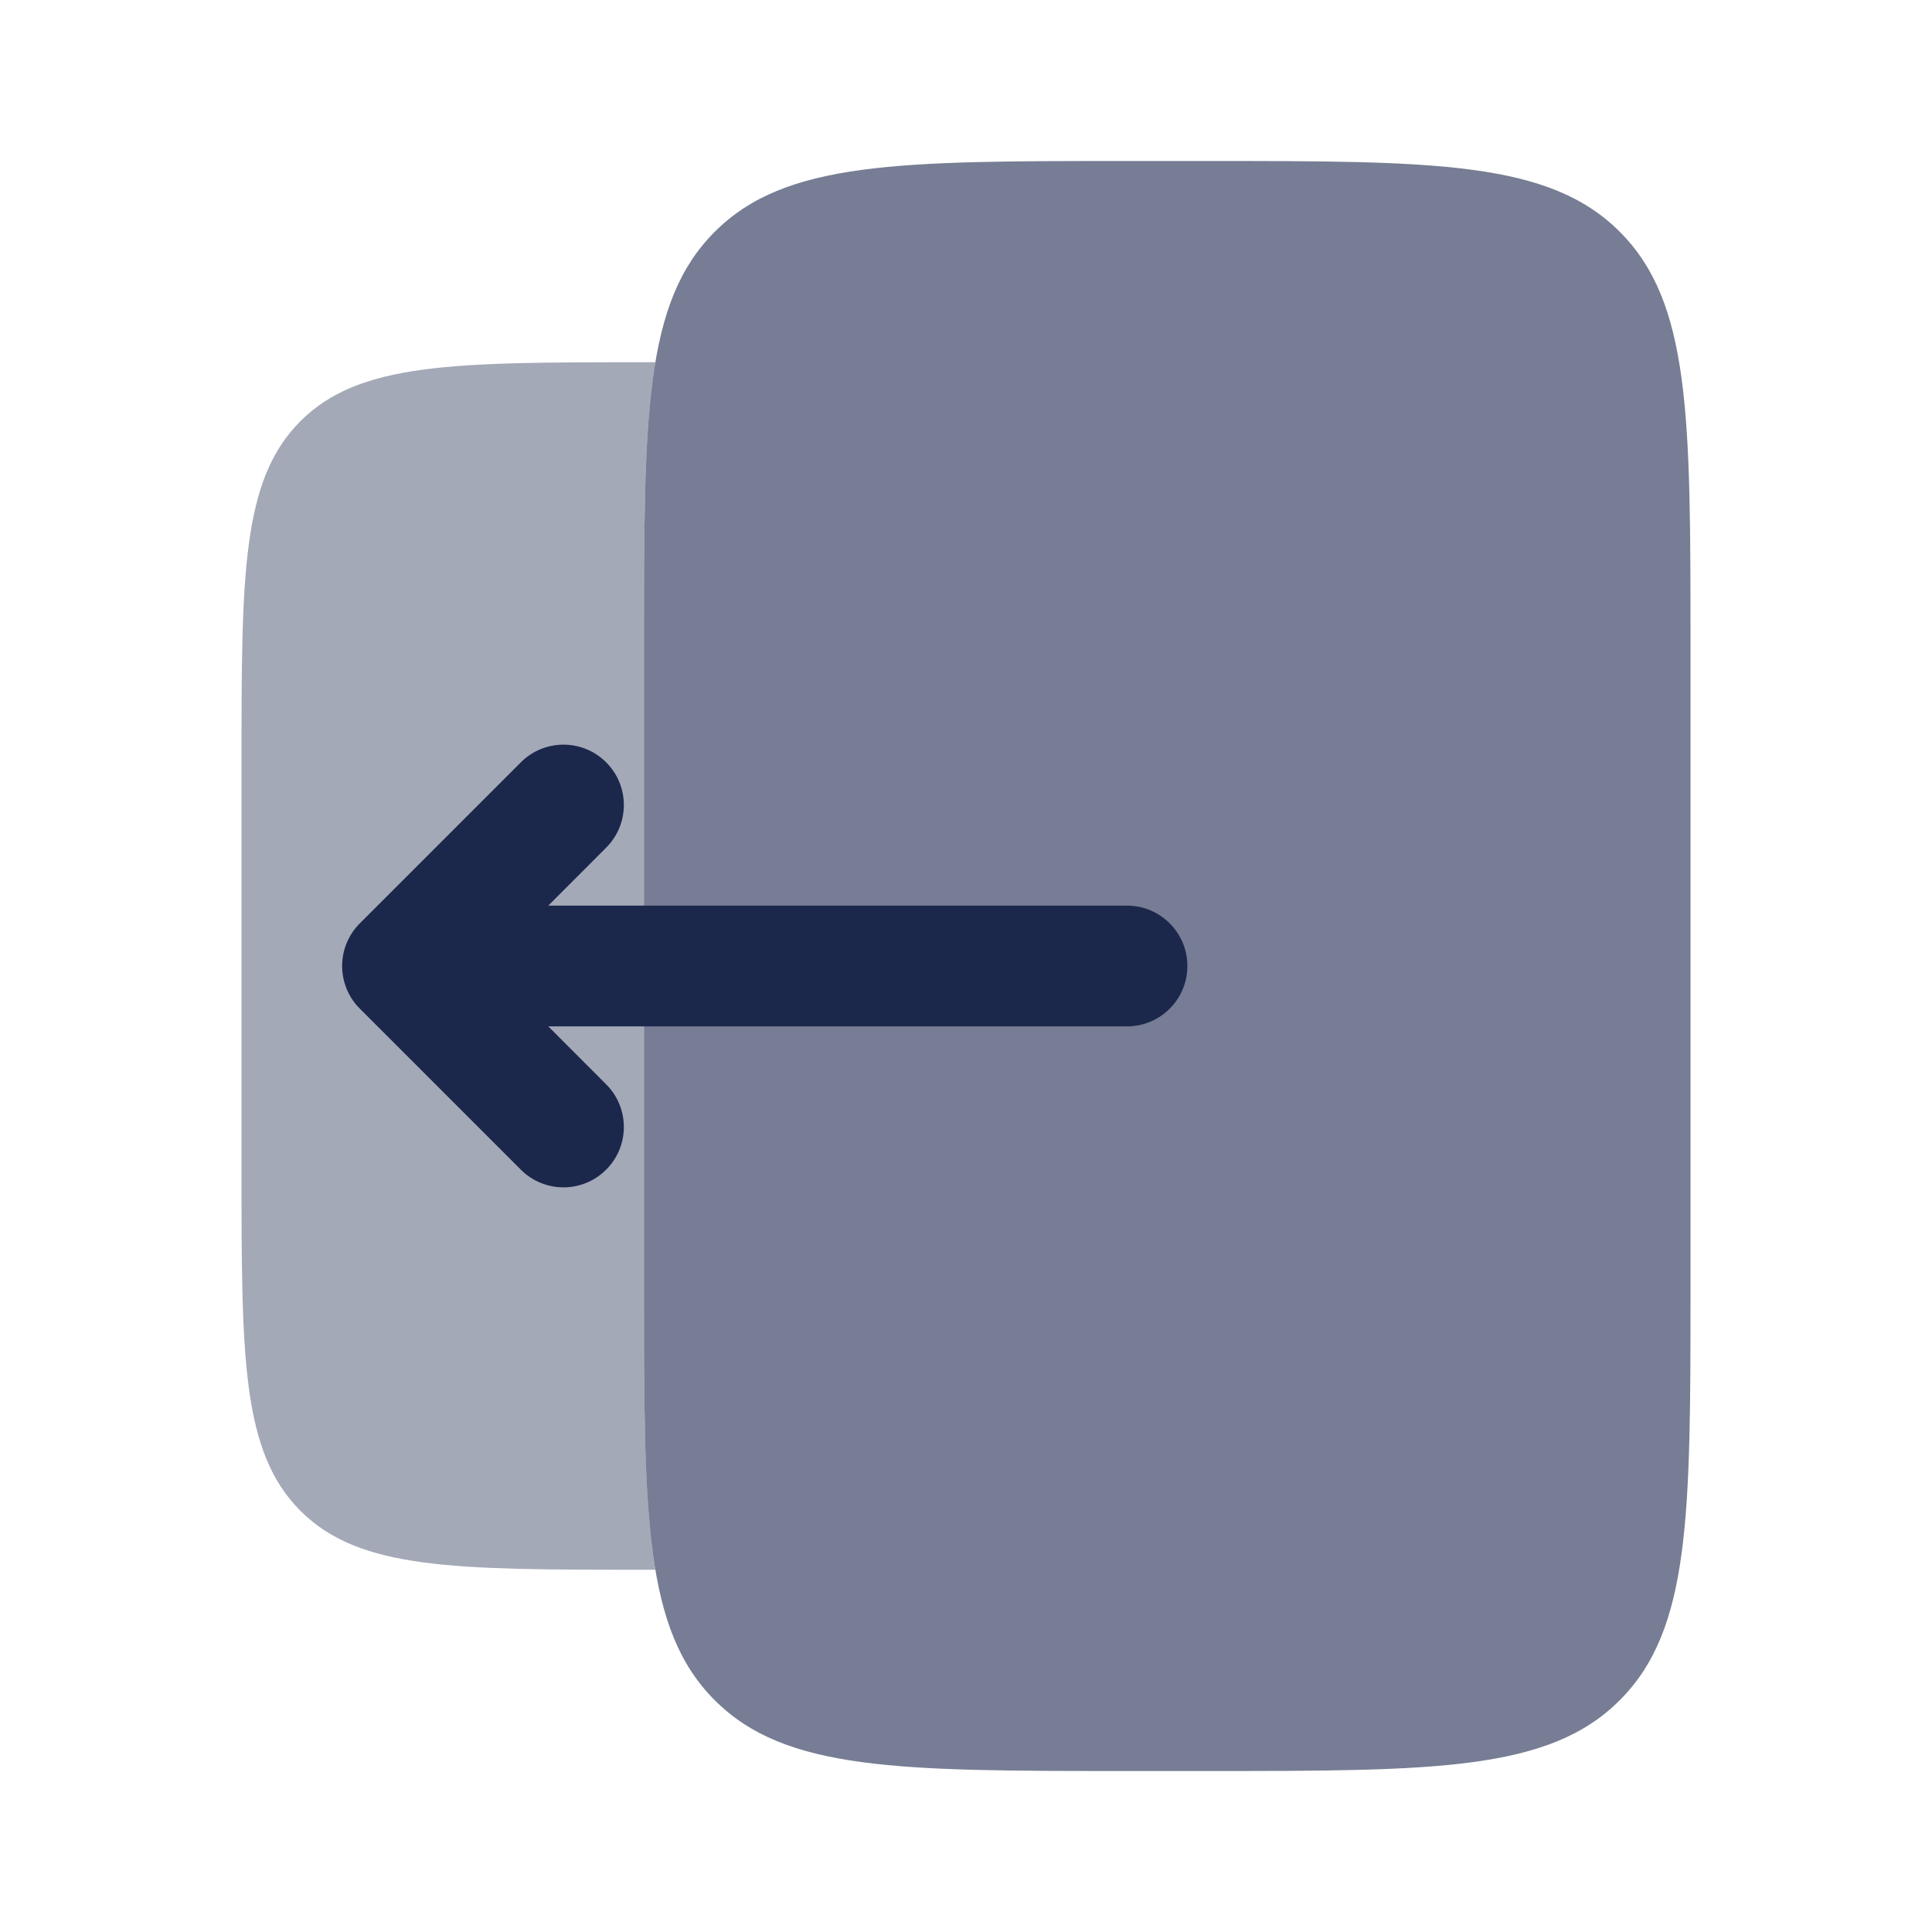
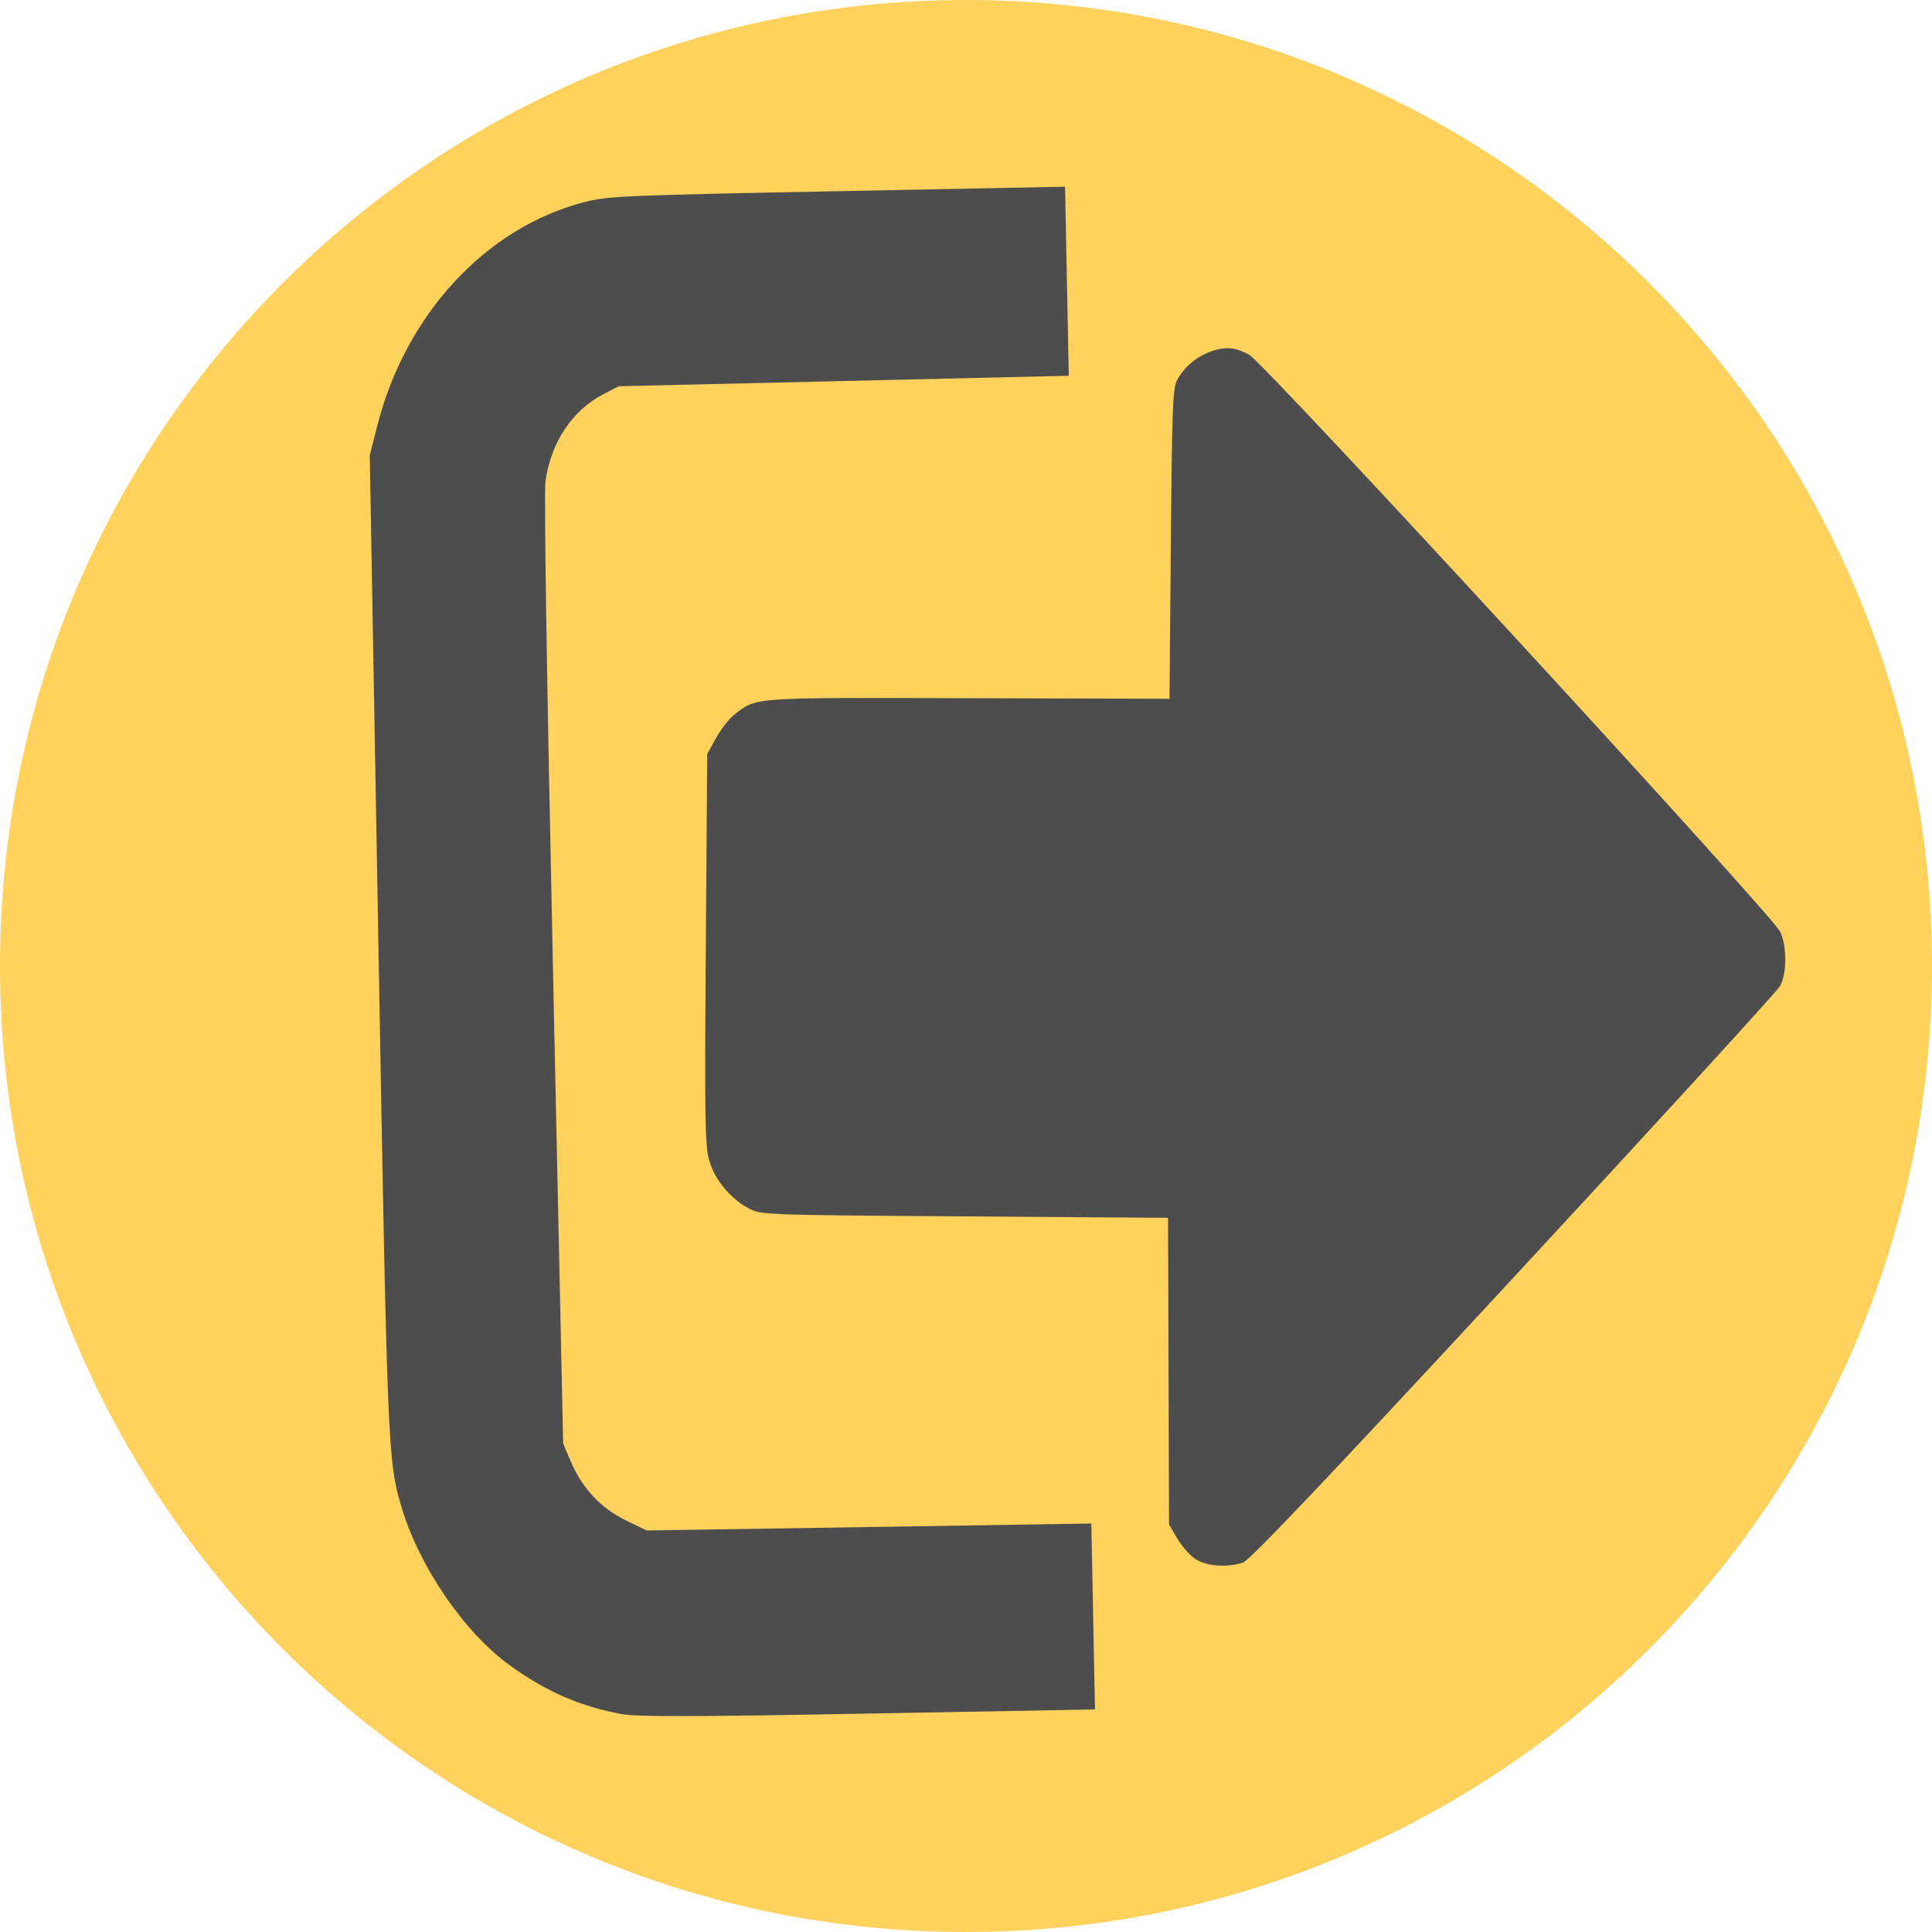
- <svg xmlns="http://www.w3.org/2000/svg" width="800px" height="800px" viewBox="0 0 24 24" fill="none">
-   <path opacity="0.6" d="M15 2H14C11.172 2 9.757 2 8.879 2.879C8 3.757 8 5.172 8 8V16C8 18.828 8 20.243 8.879 21.121C9.757 22 11.172 22 14 22H15C17.828 22 19.243 22 20.121 21.121C21 20.243 21 18.828 21 16V8C21 5.172 21 3.757 20.121 2.879C19.243 2 17.828 2 15 2Z" fill="#1C274C" />
-   <path opacity="0.4" d="M8 8C8 6.462 8 5.343 8.141 4.5H8C5.643 4.5 4.464 4.5 3.732 5.232C3 5.964 3 7.143 3 9.5V14.5C3 16.857 3 18.035 3.732 18.768C4.464 19.5 5.643 19.5 8 19.5H8.141C8 18.657 8 17.538 8 16V12.75V11.25V8Z" fill="#1C274C" />
-   <path fill-rule="evenodd" clip-rule="evenodd" d="M4.47 11.47C4.177 11.763 4.177 12.237 4.47 12.53L6.47 14.53C6.763 14.823 7.237 14.823 7.53 14.53C7.823 14.237 7.823 13.763 7.53 13.47L6.811 12.75L14 12.75C14.414 12.75 14.75 12.414 14.75 12C14.75 11.586 14.414 11.25 14 11.25L6.811 11.25L7.53 10.53C7.823 10.237 7.823 9.763 7.53 9.47C7.237 9.177 6.763 9.177 6.47 9.47L4.47 11.47Z" fill="#1C274C" />
+ <svg xmlns="http://www.w3.org/2000/svg" height="800px" width="800px" version="1.1" id="Layer_1" viewBox="0 0 512 512" xml:space="preserve">
+   <defs id="defs7" />
+   <circle style="fill:#FFD15D;" cx="256" cy="256" r="256" id="circle1" />
+   <path style="fill:#4d4d4d;fill-opacity:1;stroke-width:0.809" d="m 316.832,413.189 c -1.454,-0.937 -3.631,-3.394 -4.838,-5.46 l -2.194,-3.756 -0.124,-40.618 -0.124,-40.618 -53.955,-0.38 c -53.659,-0.378 -53.973,-0.389 -57.24,-2.15 -4.857,-2.617 -8.959,-7.614 -10.421,-12.694 -1.101,-3.828 -1.214,-10.96 -0.887,-56.049 l 0.375,-51.662 2.418,-4.337 c 1.33,-2.385 3.541,-5.189 4.914,-6.23 5.925,-4.493 4.045,-4.365 61.805,-4.204 l 53.375,0.149 0.351,-41.048 c 0.311,-36.392 0.504,-41.323 1.697,-43.471 1.832,-3.298 4.587,-5.733 8.17,-7.218 4.129,-1.712 7.078,-1.55 10.928,0.598 4.121,2.299 138.683,148.523 140.702,152.896 1.796,3.89 1.77,11.122 -0.053,14.38 -0.764,1.365 -32.522,36.096 -70.573,77.18 -49.444,53.384 -69.906,74.947 -71.712,75.571 -4.093,1.414 -9.657,1.027 -12.613,-0.878 z" id="path2" />
+   <path style="fill:#4d4d4d;fill-opacity:1;stroke-width:0.809" d="m 164.808,454.261 c -10.916,-1.985 -20.017,-5.94 -29.643,-12.882 -12.091,-8.72 -24.045,-26.16 -28.751,-41.946 -3.642,-12.215 -3.762,-15.148 -6.142,-149.793 l -2.28,-128.991 2.006,-7.873 c 7.504,-29.459 28.727,-52.409 54.734,-59.186 6.283,-1.637 9.705,-1.786 67.07,-2.919 l 60.45,-1.193 0.492,25.049 0.492,25.049 -59.637,1.394 -59.637,1.394 -3.983,2.058 c -8.34,4.309 -14.033,12.869 -15.416,23.181 -0.425,3.164 0.331,52.347 1.998,130.027 l 2.681,124.938 1.999,4.688 c 3.04,7.13 7.96,12.415 14.539,15.616 l 5.592,2.722 58.92,-0.921 58.92,-0.921 0.484,24.63 0.484,24.63 -60.047,1.104 c -46.146,0.848 -61.268,0.882 -65.324,0.144 z" id="path3" />
</svg>
